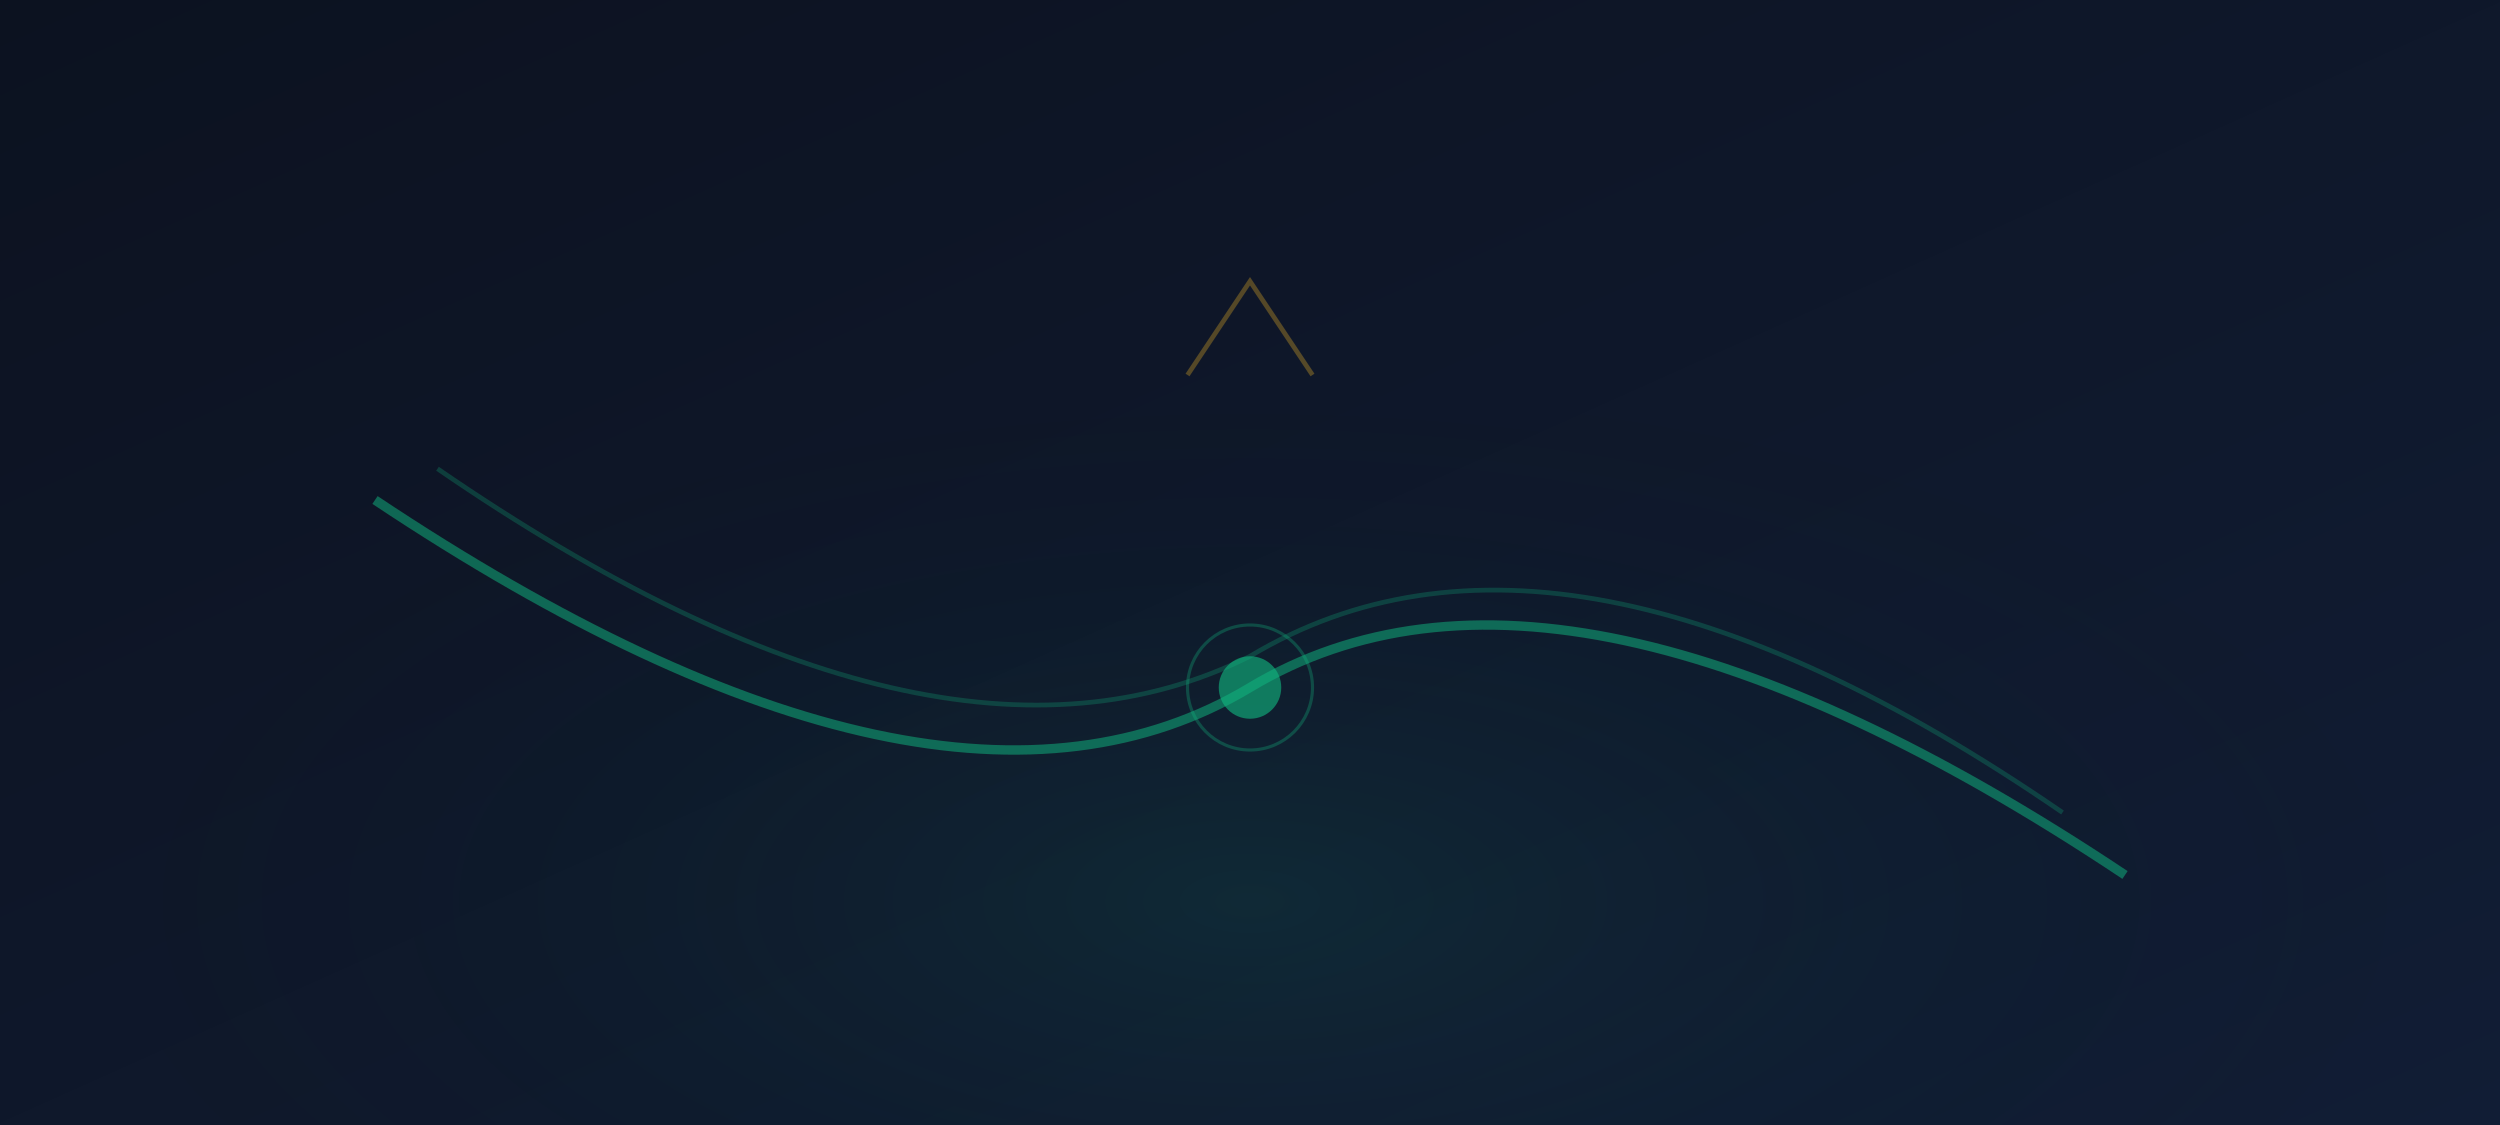
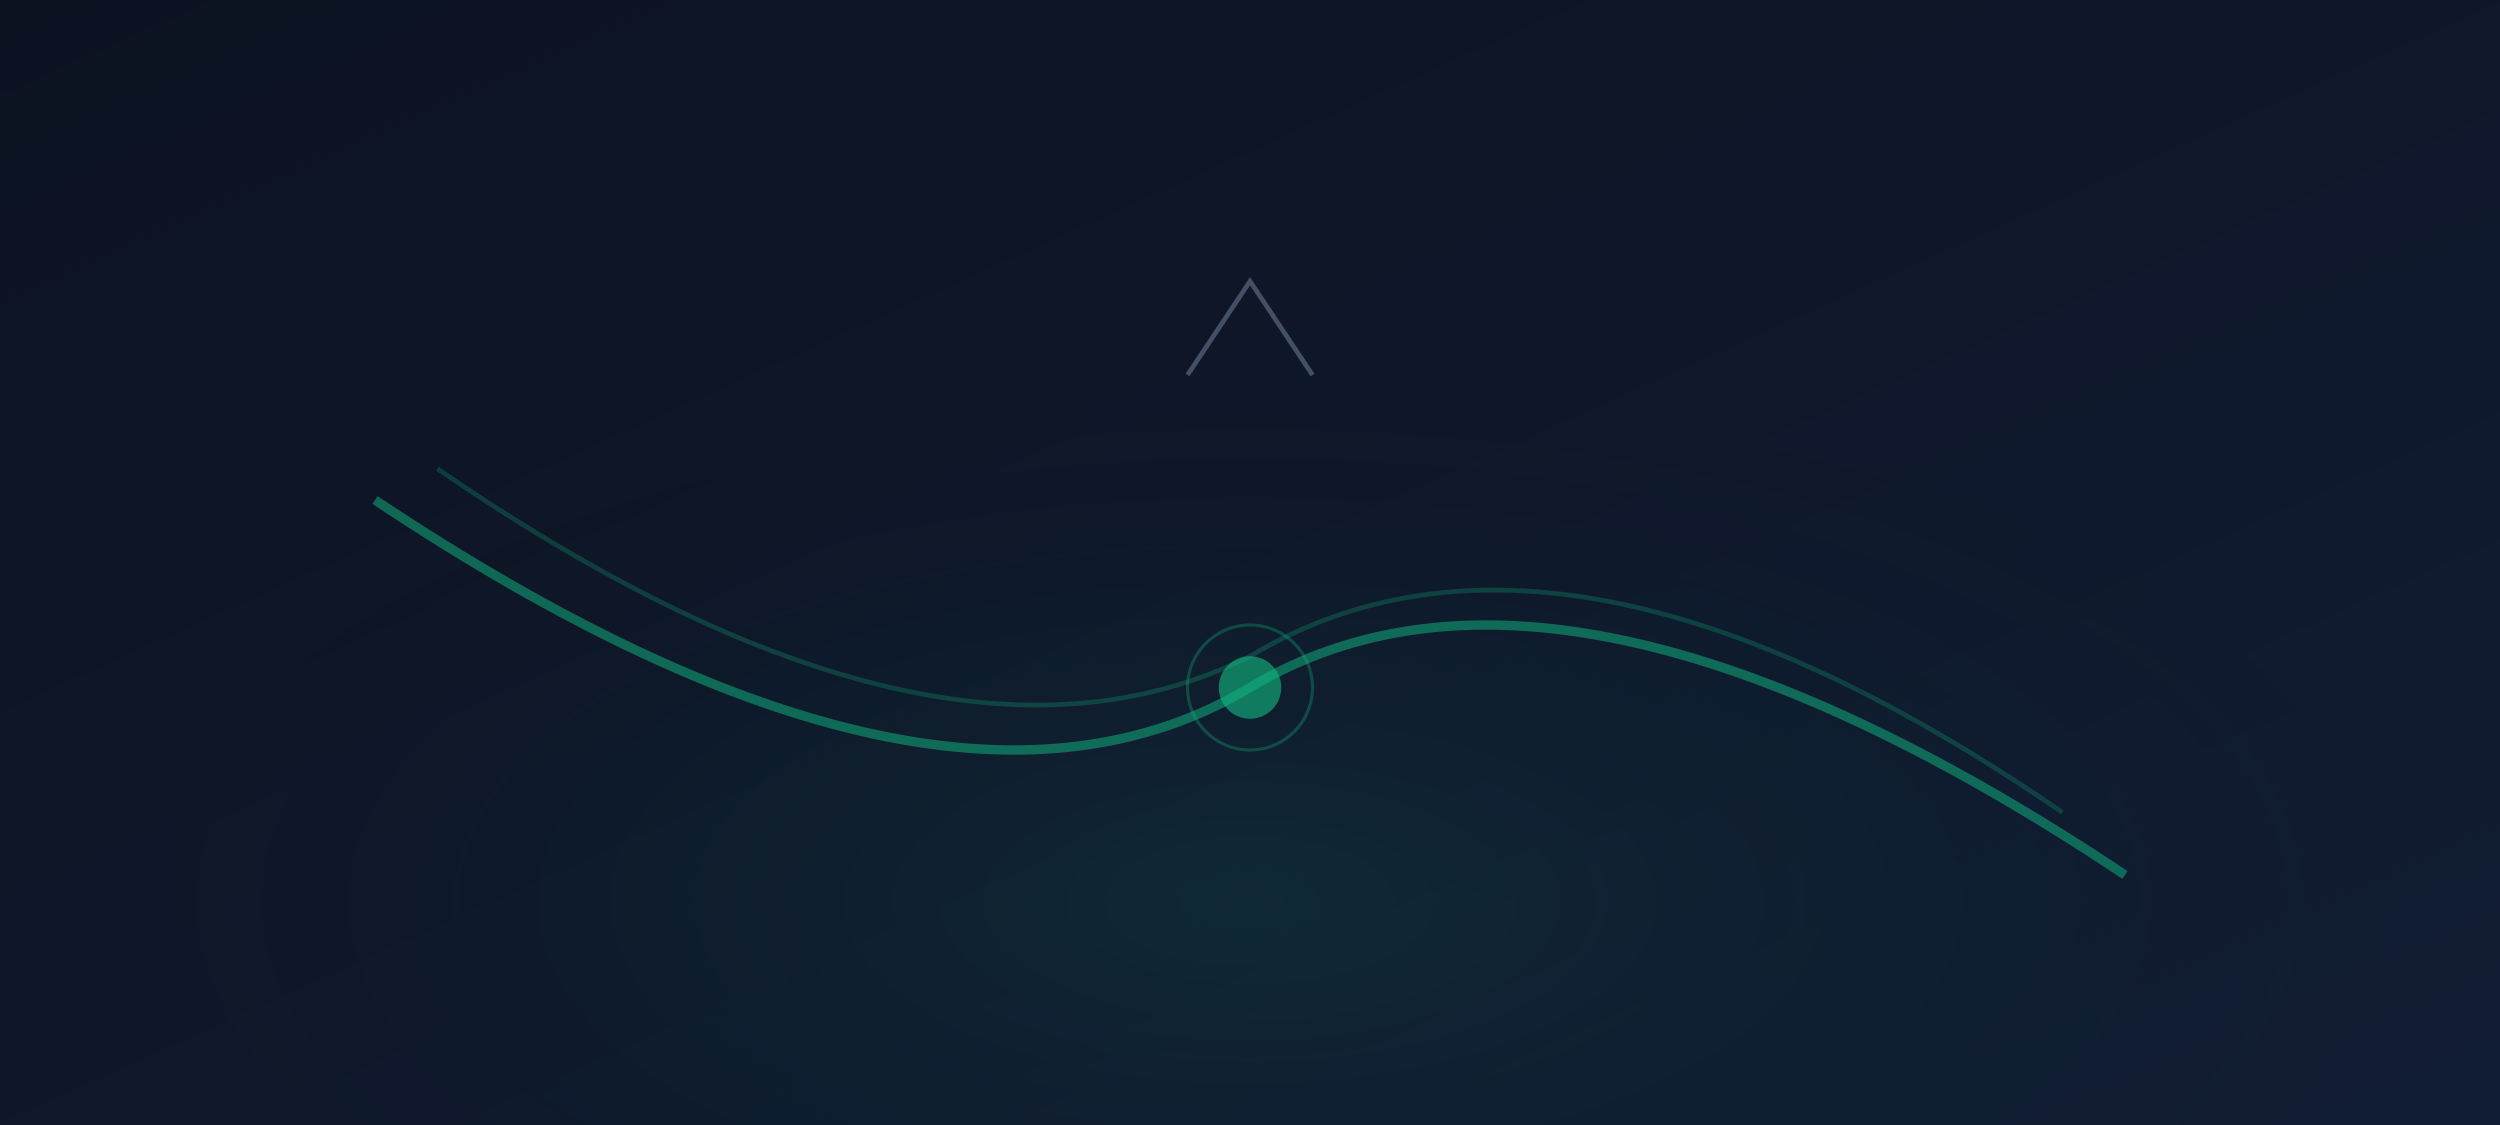
<svg xmlns="http://www.w3.org/2000/svg" viewBox="0 0 800 360" width="800" height="360">
  <defs>
    <linearGradient id="bg" x1="0%" y1="0%" x2="100%" y2="100%">
      <stop offset="0%" style="stop-color:#0c1220" />
      <stop offset="100%" style="stop-color:#111d35" />
    </linearGradient>
    <radialGradient id="glow" cx="50%" cy="80%">
      <stop offset="0%" style="stop-color:rgba(16,185,129,0.1)" />
      <stop offset="100%" style="stop-color:transparent" />
    </radialGradient>
  </defs>
  <rect width="800" height="360" fill="url(#bg)" />
  <rect width="800" height="360" fill="url(#glow)" />
  <path d="M120 160 Q300 280 400 220 Q500 160 680 280" fill="none" stroke="#10b981" stroke-width="3" opacity="0.5" />
  <path d="M140 150 Q300 260 400 210 Q500 150 660 260" fill="none" stroke="#10b981" stroke-width="1.5" opacity="0.25" />
  <circle cx="400" cy="220" r="10" fill="#10b981" opacity="0.6" />
  <circle cx="400" cy="220" r="20" fill="none" stroke="#10b981" stroke-width="1" opacity="0.3" />
-   <path d="M380 120 L400 90 L420 120" fill="none" stroke="#fbbf24" stroke-width="1.5" opacity="0.3" />
+   <path d="M380 120 L400 90 L420 120" fill="none" stroke="#bcd8f2" stroke-width="1.5" opacity="0.3" />
</svg>
